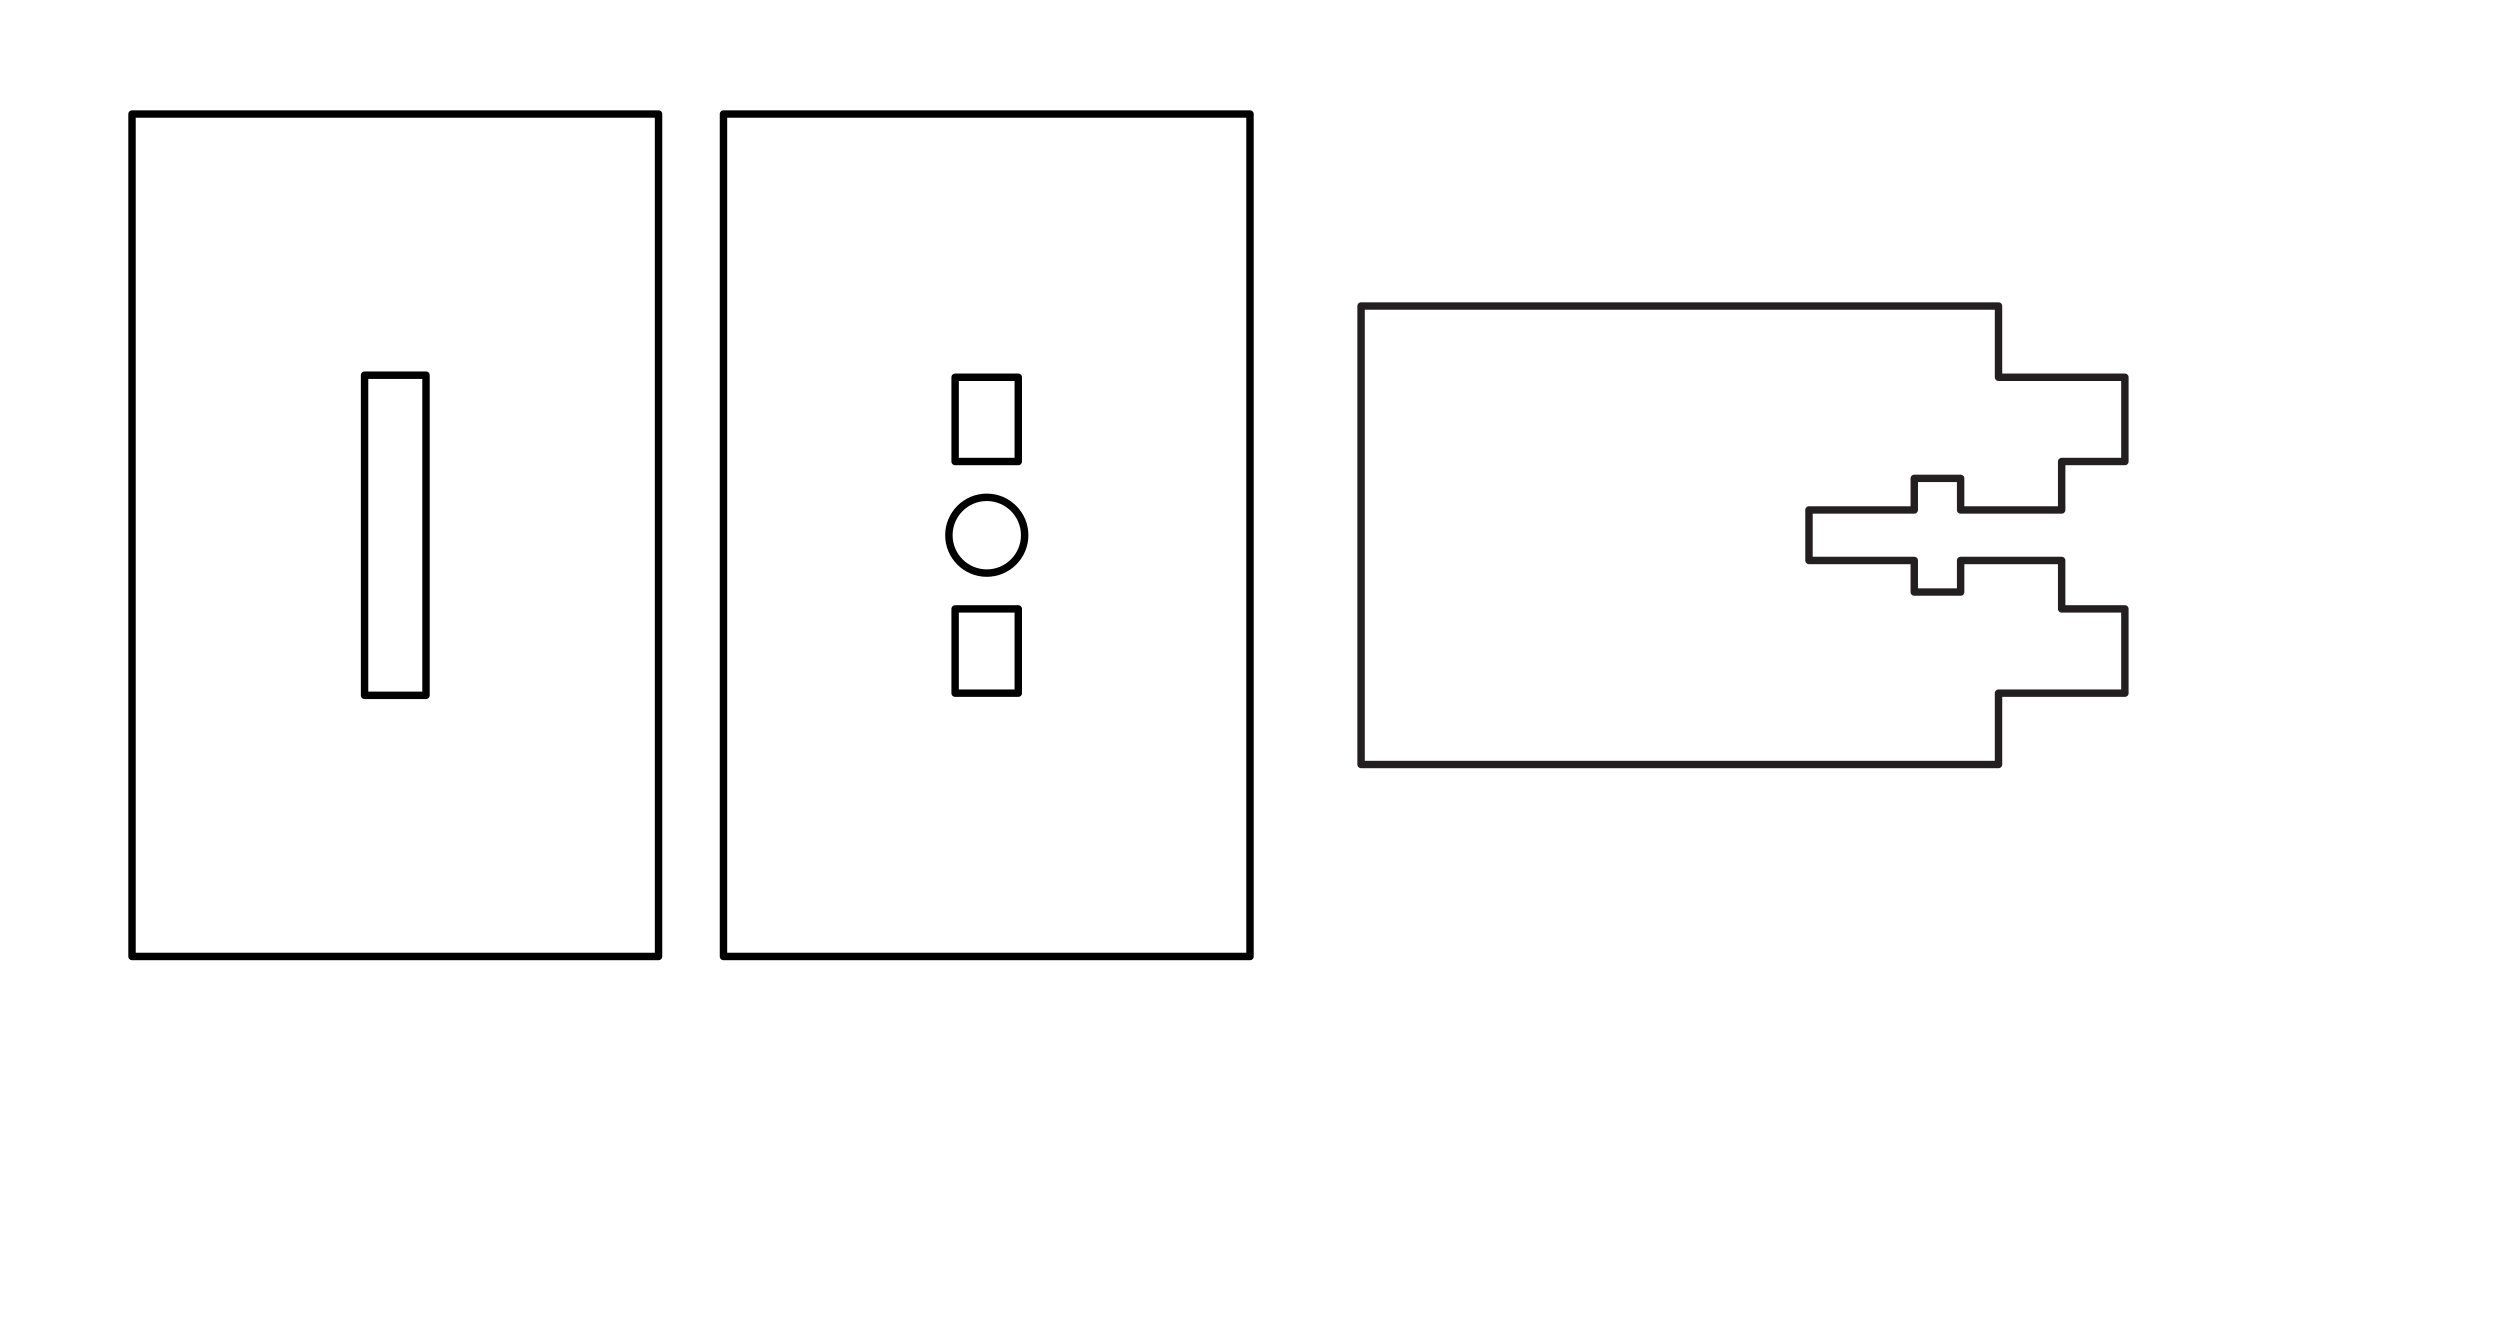
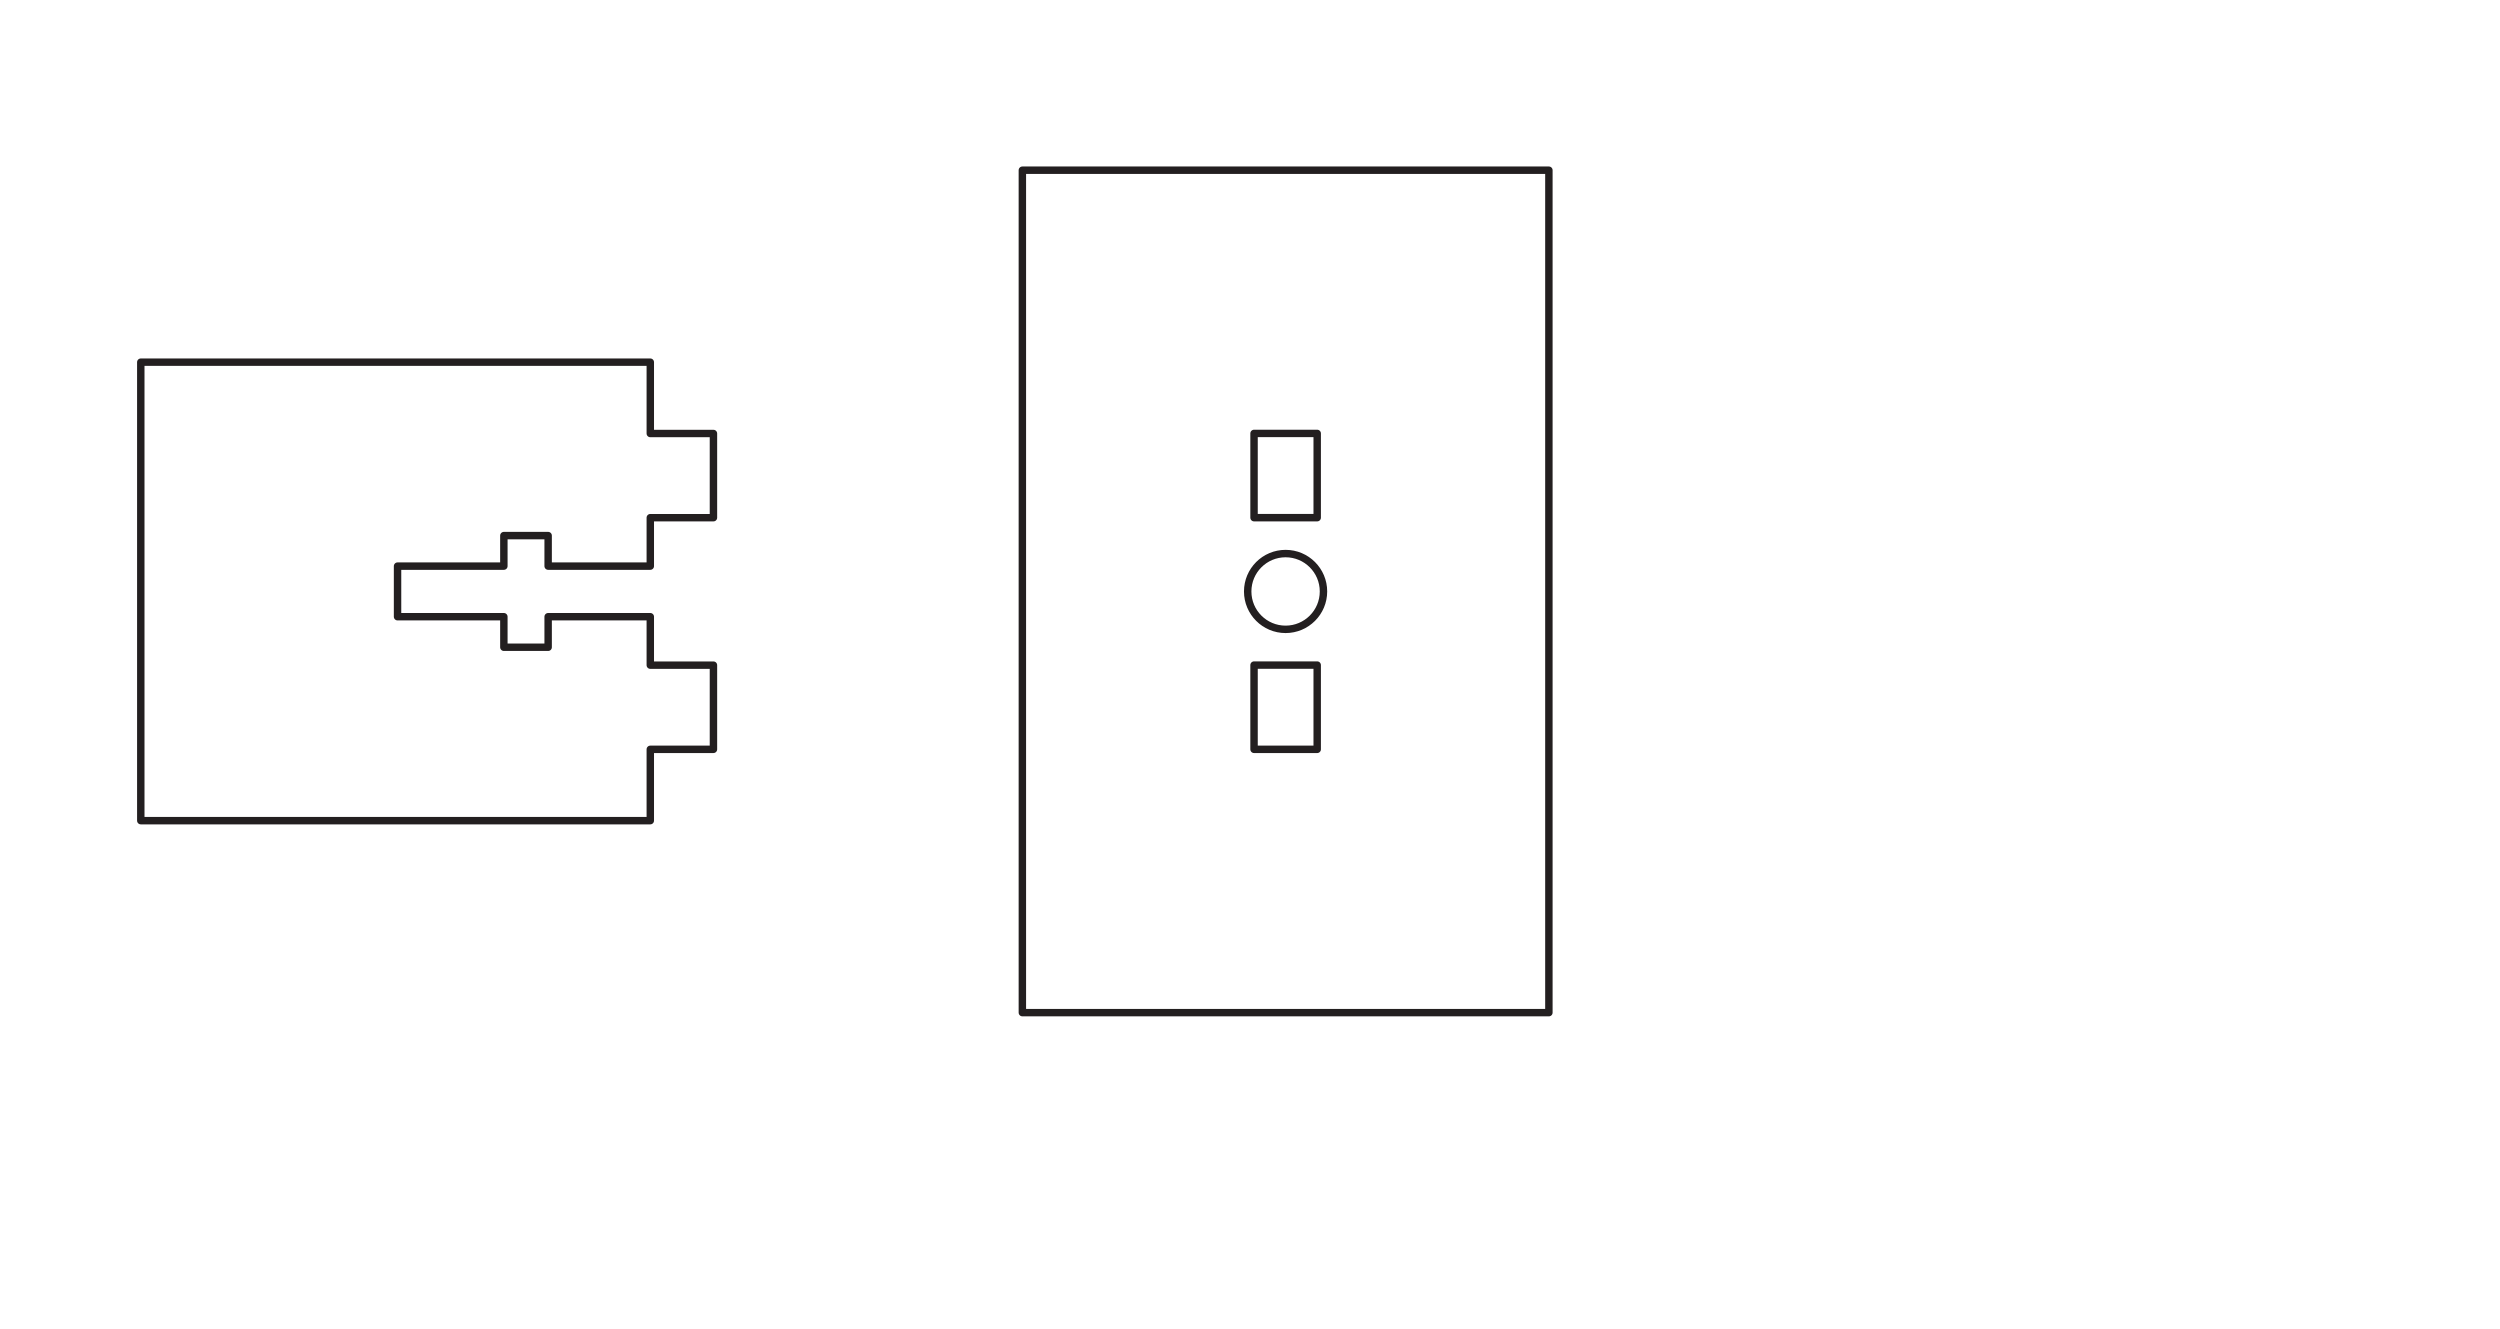
<svg xmlns="http://www.w3.org/2000/svg" version="1.1" x="0px" y="0px" viewBox="0 0 336.5 178.75" style="enable-background:new 0 0 336.5 178.75;" xml:space="preserve">
  <style type="text/css">
	.st0{display:none;}
	.st1{display:inline;fill:none;stroke:#000000;stroke-miterlimit:11.339;}
- 	.st2{display:inline;fill:none;stroke:#FF0000;stroke-width:0.25;stroke-linejoin:round;stroke-miterlimit:10;}
- 	.st3{display:inline;fill:none;stroke:#00A651;stroke-width:0.25;stroke-linejoin:round;stroke-miterlimit:10;}
- 	.st4{display:inline;fill:none;stroke:#231F20;stroke-width:0.25;stroke-linejoin:round;stroke-miterlimit:10;}
- 	.st5{display:inline;fill:none;stroke:#000000;stroke-width:0.01;stroke-linejoin:round;stroke-miterlimit:10;}
- 	.st6{fill:none;stroke:#000000;stroke-linejoin:round;stroke-miterlimit:10;}
- 	.st7{fill:none;stroke:#231F20;stroke-linejoin:round;stroke-miterlimit:10;}
+ 	.st2{display:inline;fill:none;stroke:#000000;stroke-width:0.01;stroke-linejoin:round;stroke-miterlimit:10;}
+ 	.st3{display:inline;}
+ 	.st4{fill:none;stroke:#00A651;stroke-width:0.25;stroke-linejoin:round;stroke-miterlimit:10;}
+ 	.st5{display:inline;fill:none;stroke:#231F20;stroke-width:0.25;stroke-linejoin:round;stroke-miterlimit:10;}
+ 	.st6{fill:none;stroke:#231F20;stroke-linejoin:round;stroke-miterlimit:10;}
</style>
  <g id="Design_work" class="st0">
-     <rect x="-173.42" y="48.75" class="st1" width="226.77" height="61.71" />
-     <rect x="80.7" y="58.06" class="st2" width="8.27" height="43.09" />
-     <rect x="192.74" y="58.06" class="st2" width="8.27" height="43.09" />
-     <circle class="st3" cx="105.4" cy="79.61" r="5.1" />
-     <rect x="53.35" y="58.35" class="st4" width="8.5" height="42.52" />
-     <rect x="61.85" y="58.35" class="st4" width="8.5" height="11.34" />
-     <rect x="61.85" y="89.53" class="st4" width="8.5" height="11.34" />
-     <rect x="101.14" y="58.35" class="st3" width="8.5" height="11.34" />
-     <rect x="101.14" y="89.53" class="st3" width="8.5" height="11.34" />
-     <circle class="st3" cx="276.49" cy="79.61" r="5.1" />
-     <rect x="272.23" y="58.35" class="st3" width="8.5" height="11.34" />
-     <rect x="272.23" y="89.53" class="st3" width="8.5" height="11.34" />
-     <rect x="27.84" y="76.2" class="st4" width="34.02" height="6.8" />
-     <rect x="37.47" y="76.49" transform="matrix(-1.836970e-16 1 -1 -1.836970e-16 124.7321 34.4782)" class="st4" width="15.31" height="6.24" />
-     <rect x="161.44" y="22.91" class="st5" width="70.87" height="113.39" />
-     <rect x="241.05" y="22.91" class="st5" width="70.87" height="113.39" />
+     <rect x="18.95" y="48.75" class="st1" width="68.58" height="61.71" />
+     <rect x="137.61" y="22.91" class="st2" width="70.87" height="113.39" />
+     <g class="st3">
+       <circle class="st4" cx="173.04" cy="79.61" r="5.1" />
+       <rect x="168.79" y="89.53" transform="matrix(-1 -1.224647e-16 1.224647e-16 -1 346.0844 190.3913)" class="st4" width="8.5" height="11.34" />
+       <rect x="168.79" y="58.35" transform="matrix(-1 -1.224647e-16 1.224647e-16 -1 346.0844 128.0291)" class="st4" width="8.5" height="11.34" />
+     </g>
+     <rect x="87.53" y="58.35" class="st5" width="8.5" height="11.34" />
+     <rect x="87.53" y="89.53" class="st5" width="8.5" height="11.34" />
+     <rect x="53.51" y="76.2" class="st5" width="34.02" height="6.8" />
+     <rect x="63.29" y="76.63" transform="matrix(6.123234e-17 -1 1 6.123234e-17 -8.8049 150.4053)" class="st5" width="15.02" height="5.95" />
  </g>
  <g id="Laser_Cut">
+     <rect x="137.61" y="22.91" class="st6" width="70.87" height="113.39" />
    <g>
-       <rect x="49.07" y="50.5" class="st6" width="8.27" height="43.09" />
-       <rect x="17.77" y="15.35" class="st6" width="70.87" height="113.39" />
+       <circle class="st6" cx="173.04" cy="79.61" r="5.1" />
+       <rect x="168.79" y="89.53" transform="matrix(-1 -1.224647e-16 1.224647e-16 -1 346.0844 190.3913)" class="st6" width="8.5" height="11.34" />
+       <rect x="168.79" y="58.35" transform="matrix(-1 -1.224647e-16 1.224647e-16 -1 346.0844 128.0291)" class="st6" width="8.5" height="11.34" />
    </g>
-     <g>
-       <circle class="st6" cx="132.82" cy="72.04" r="5.1" />
-       <rect x="128.56" y="50.78" class="st6" width="8.5" height="11.34" />
-       <rect x="128.56" y="81.96" class="st6" width="8.5" height="11.34" />
-       <rect x="97.38" y="15.35" class="st6" width="70.87" height="113.39" />
-     </g>
-     <polygon class="st7" points="277.5,68.64 277.5,62.12 286.01,62.12 286.01,50.78 277.5,50.78 269,50.78 269,41.19 183.2,41.19    183.2,102.9 269,102.9 269,93.3 277.5,93.3 286.01,93.3 286.01,81.96 277.5,81.96 277.5,75.44 263.9,75.44 263.9,79.69    257.66,79.69 257.66,75.44 243.49,75.44 243.49,68.64 257.66,68.64 257.66,64.39 263.9,64.39 263.9,68.64  " />
+     <polygon class="st6" points="87.53,76.2 87.53,69.68 96.03,69.68 96.03,58.35 87.53,58.35 87.53,48.75 18.95,48.75 18.95,110.46    87.53,110.46 87.53,100.86 96.03,100.86 96.03,89.53 87.53,89.53 87.53,83.01 73.78,83.01 73.78,87.12 67.82,87.12 67.82,83.01    53.51,83.01 53.51,76.2 67.82,76.2 67.82,72.09 73.78,72.09 73.78,76.2  " />
  </g>
</svg>
